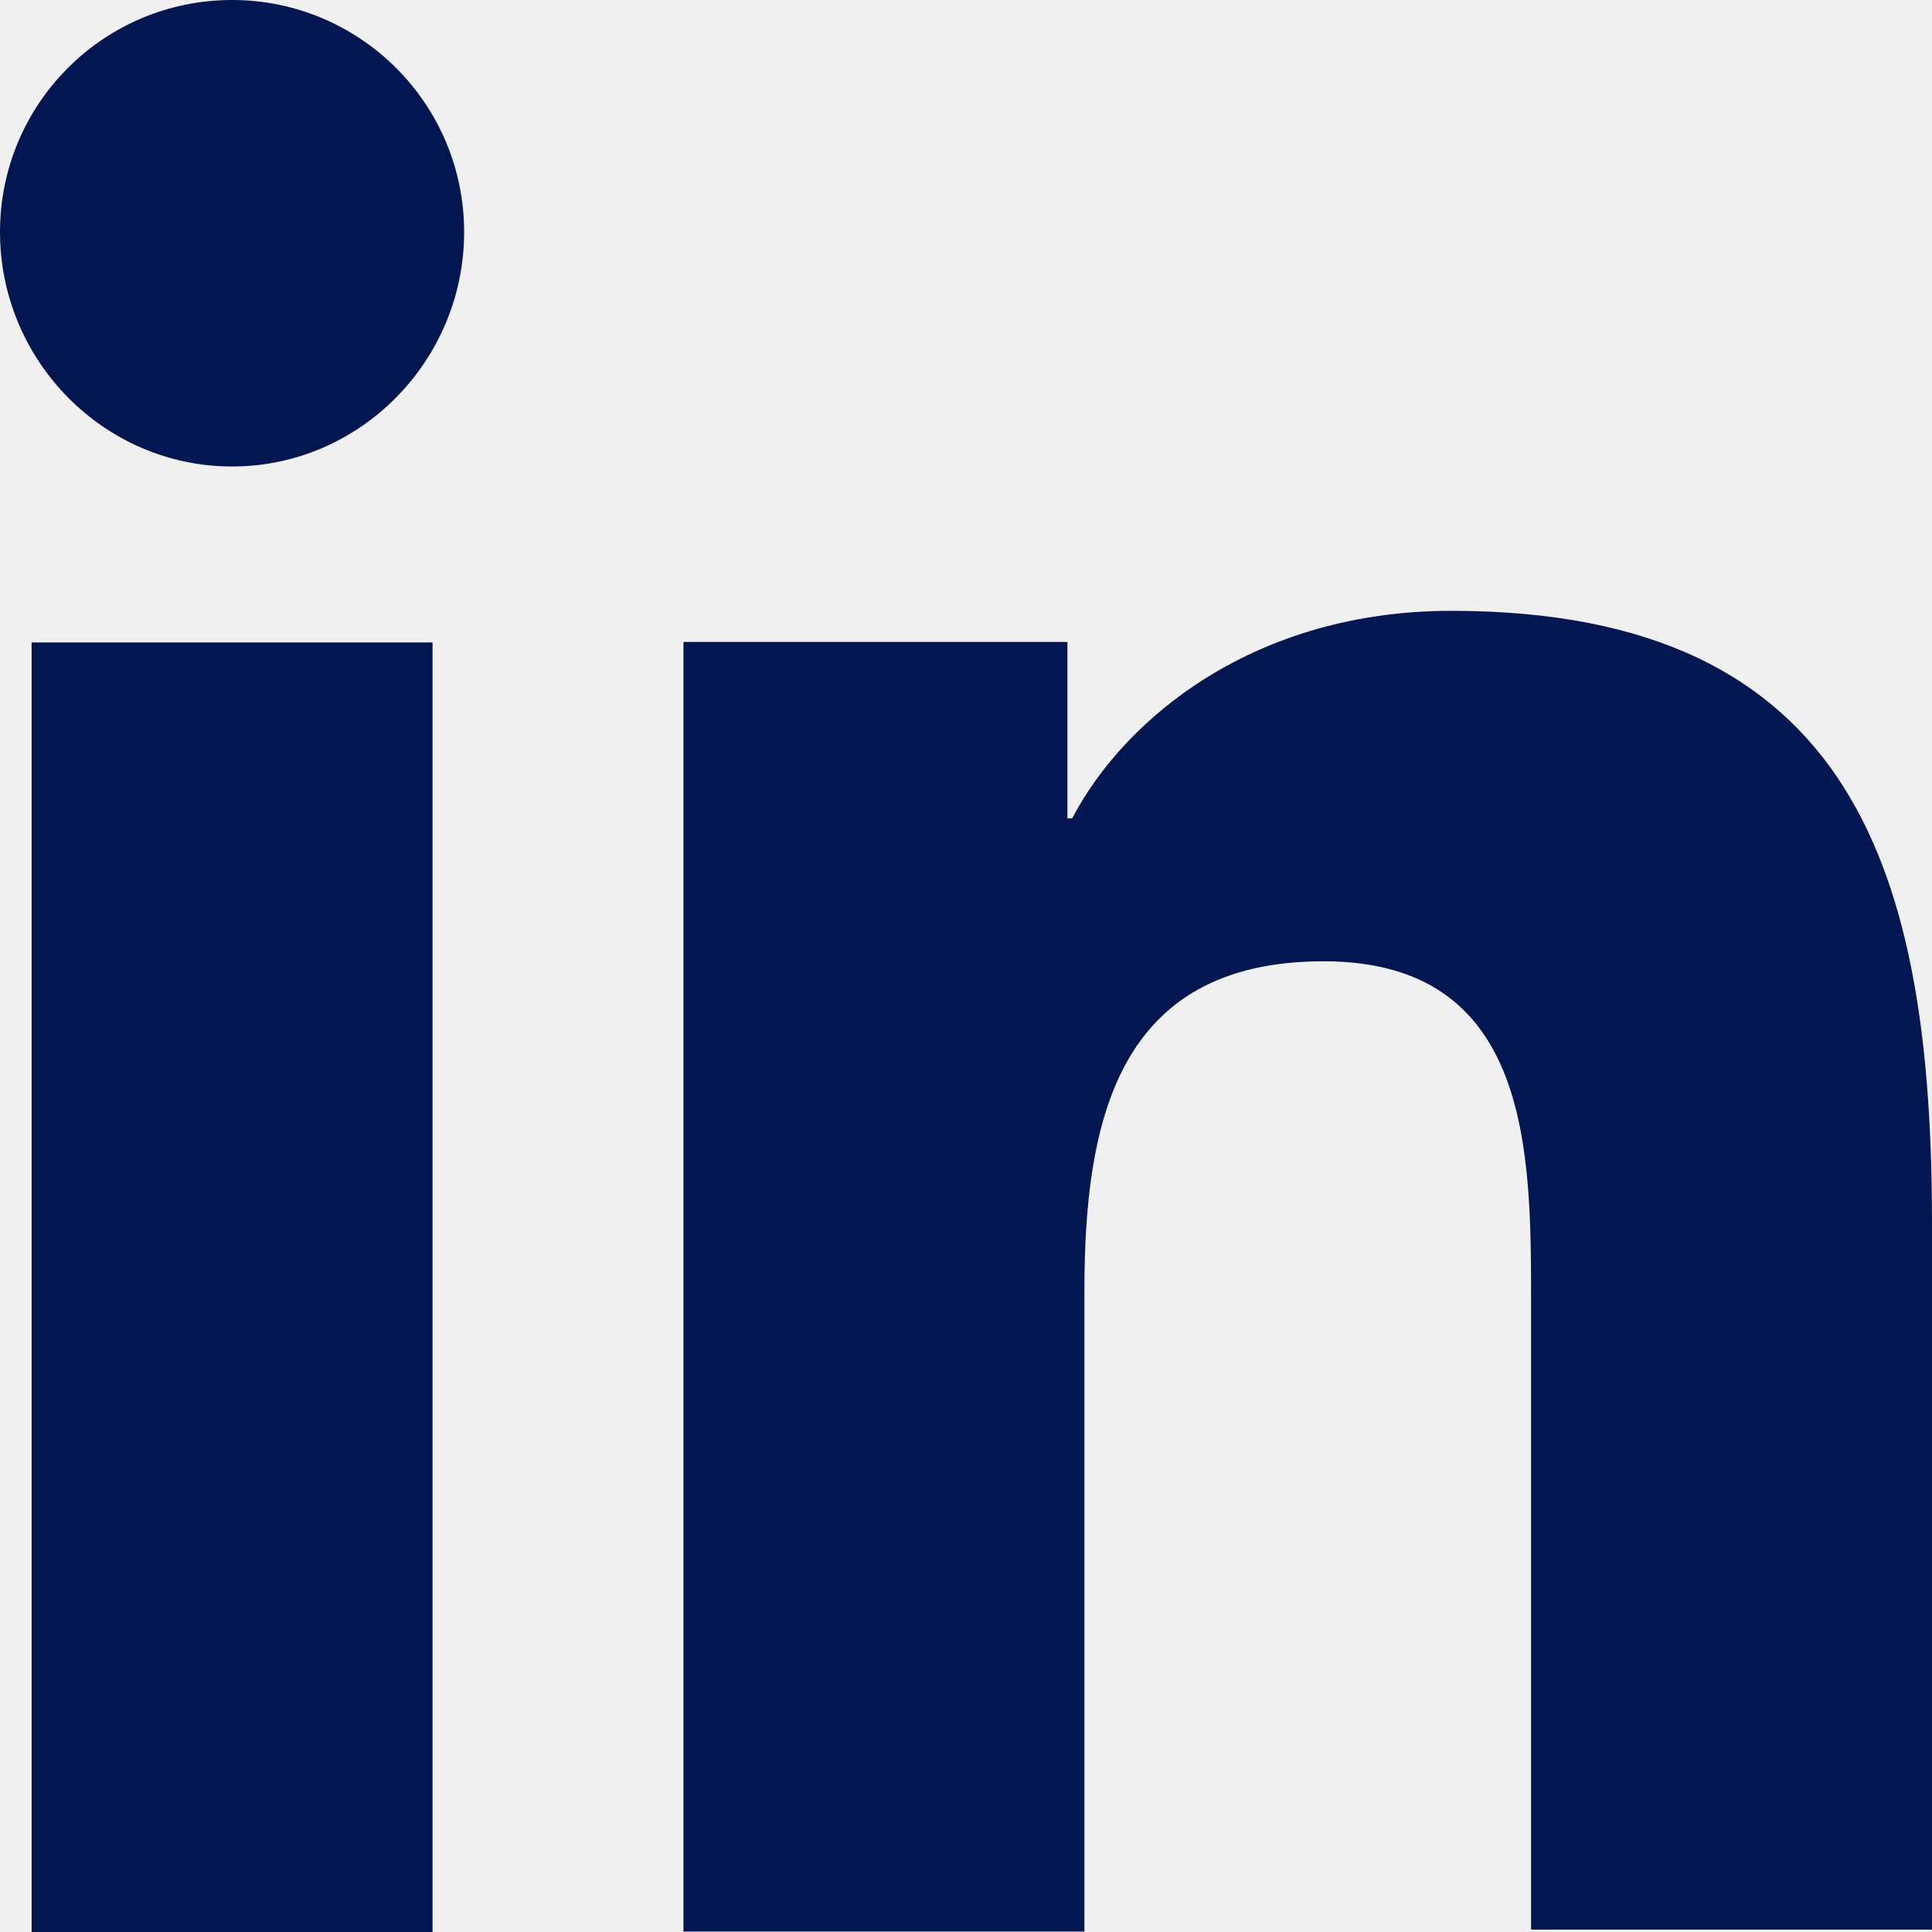
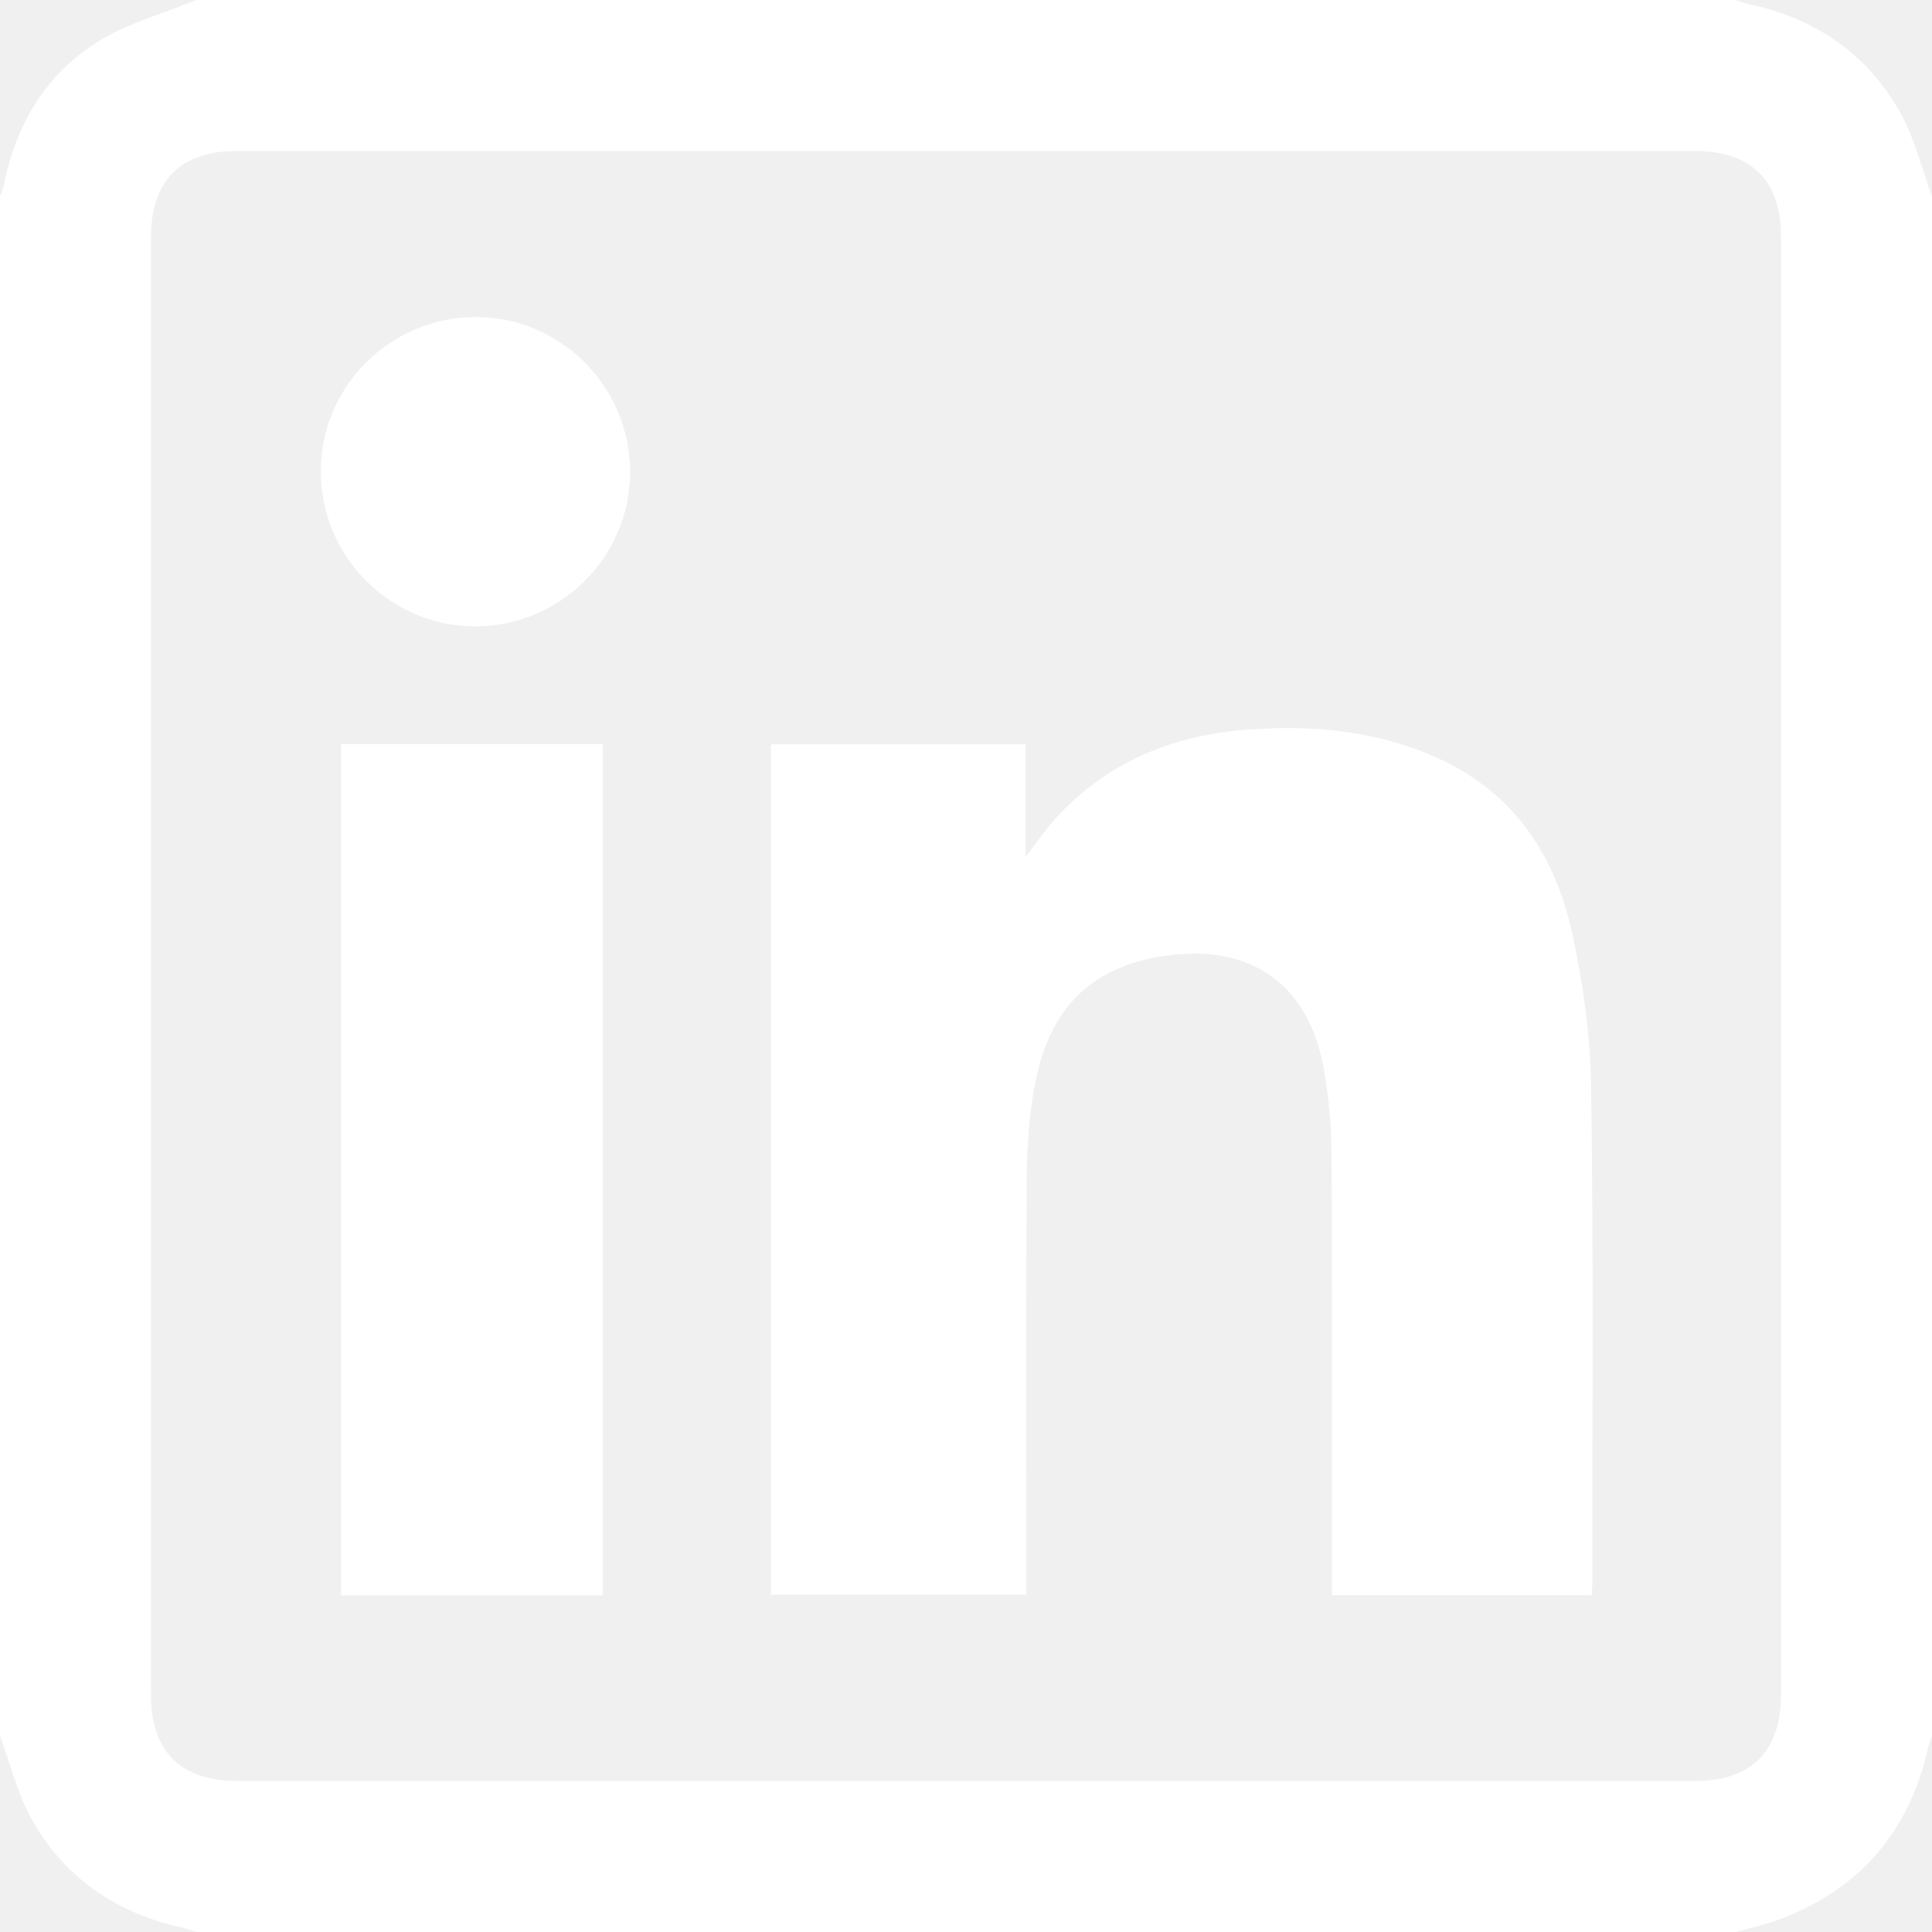
- <svg xmlns="http://www.w3.org/2000/svg" version="1.1" id="Layer_1" x="0px" y="0px" viewBox="0 0 409.6 409.6" style="enable-background:new 0 0 409.6 409.6;" xml:space="preserve">
-   <style type="text/css">
- 	.st0{fill:#021752;}
- </style>
-   <g id="a">
- </g>
-   <g id="b">
-     <g id="c">
-       <g id="d">
-         <path class="st0" d="M409.6,409.6v-150c0-73.7-15.9-130.1-101.9-130.1c-41.5,0-69.1,22.5-80.4,44h-1v-37.4h-81.4v273.4h85V273.9     c0-35.8,6.7-70.1,50.7-70.1s44,40.4,44,72.2v133.1h85V409.6L409.6,409.6z" />
-         <path class="st0" d="M6.7,136.2h85v273.4h-85V136.2z" />
-         <path class="st0" d="M49.2,0C22,0,0,22,0,49.2s22,49.7,49.2,49.7s49.2-22.5,49.2-49.7S76.3,0,49.2,0z" />
-       </g>
+ <svg xmlns="http://www.w3.org/2000/svg" id="Layer_2" viewBox="0 0 512 512">
+   <defs>
+     <style>.cls-1{fill:#fff;}</style>
+   </defs>
+   <g id="Layer_1-2">
+     <g>
+       <path class="cls-1" d="M512,52V460c-.35,1.07-.79,2.11-1.04,3.2-5.03,22.3-18.17,37.56-39.61,45.54-3.68,1.37-7.56,2.19-11.35,3.26H52c-1.07-.35-2.11-.8-3.2-1.03-17.64-3.8-31.59-13.11-40.41-28.87-3.8-6.8-5.65-14.7-8.39-22.1C0,324,0,188,0,52c.33-.91,.78-1.79,.96-2.72C4.13,33.24,11.97,19.83,25.77,11.15,33.72,6.16,43.21,3.64,52,0,188,0,324,0,460,0c1.07,.35,2.12,.8,3.21,1.03,17.69,3.73,31.58,13.12,40.4,28.87,3.81,6.8,5.65,14.7,8.39,22.1Zm-256.1-12c-64.32,0-128.64,0-192.95,0-15.2,0-22.94,7.81-22.94,23.13,0,128.64,0,257.27,0,385.91,0,15.19,7.82,22.95,23.13,22.95,128.64,0,257.27,0,385.91,0,15.18,0,22.95-7.84,22.95-23.14,0-128.64,0-257.27,0-385.91,0-15.2-7.82-22.94-23.14-22.94-64.32,0-128.64,0-192.95,0Z" />
+       <path class="cls-1" d="M421.82,422.75h-68.82c0-2.02,0-3.81,0-5.6-.02-37.33,.06-74.65-.14-111.98-.04-7.13-.75-14.32-1.94-21.35-3.91-23.06-19.53-34.04-42.73-30.44-19.03,2.95-30.17,13.8-33.95,34.1-1.48,7.97-2.09,16.21-2.14,24.33-.23,34.99-.1,69.99-.1,104.98,0,1.82,0,3.64,0,5.84h-67.68V197.26h67.48v29.81c3.19-4.12,5.38-7.37,7.99-10.24,13.63-14.96,31.12-22,50.87-23.48,17.27-1.3,34.32,.31,50.36,7.56,20.18,9.11,31.15,25.79,35.66,46.57,2.88,13.26,4.79,26.99,4.99,40.54,.64,43.98,.29,87.98,.31,131.97,0,.81-.1,1.61-.17,2.76Z" />
+       <path class="cls-1" d="M90.36,197.22h69.37v225.55H90.36V197.22Z" />
+       <path class="cls-1" d="M166.98,125.32c-.14,22.52-18.71,40.81-41.3,40.67-22.52-.14-40.79-18.71-40.66-41.31,.13-22.53,18.68-40.79,41.3-40.66,22.53,.13,40.8,18.69,40.66,41.3Z" />
    </g>
  </g>
</svg>
